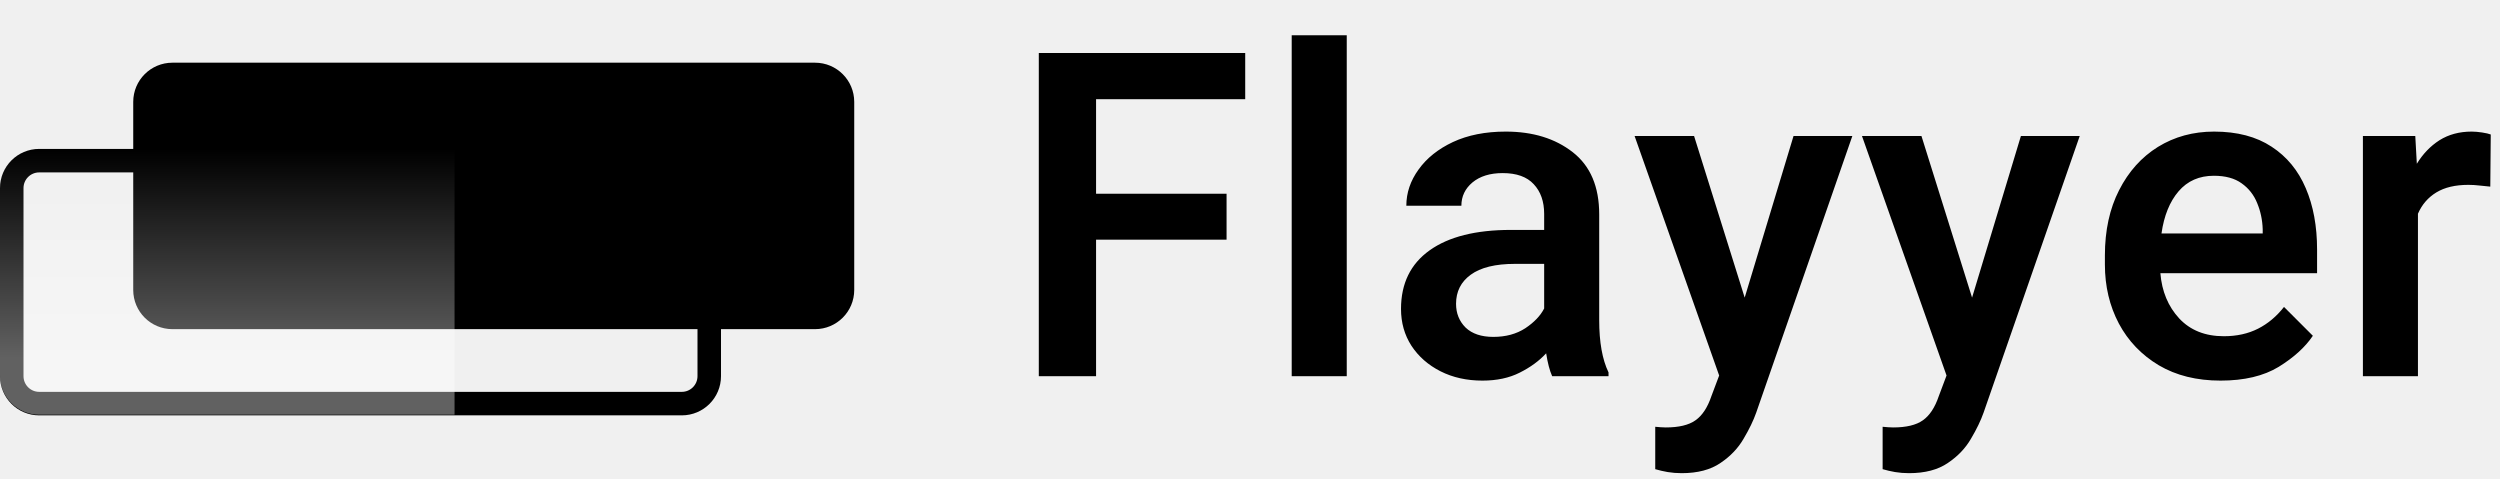
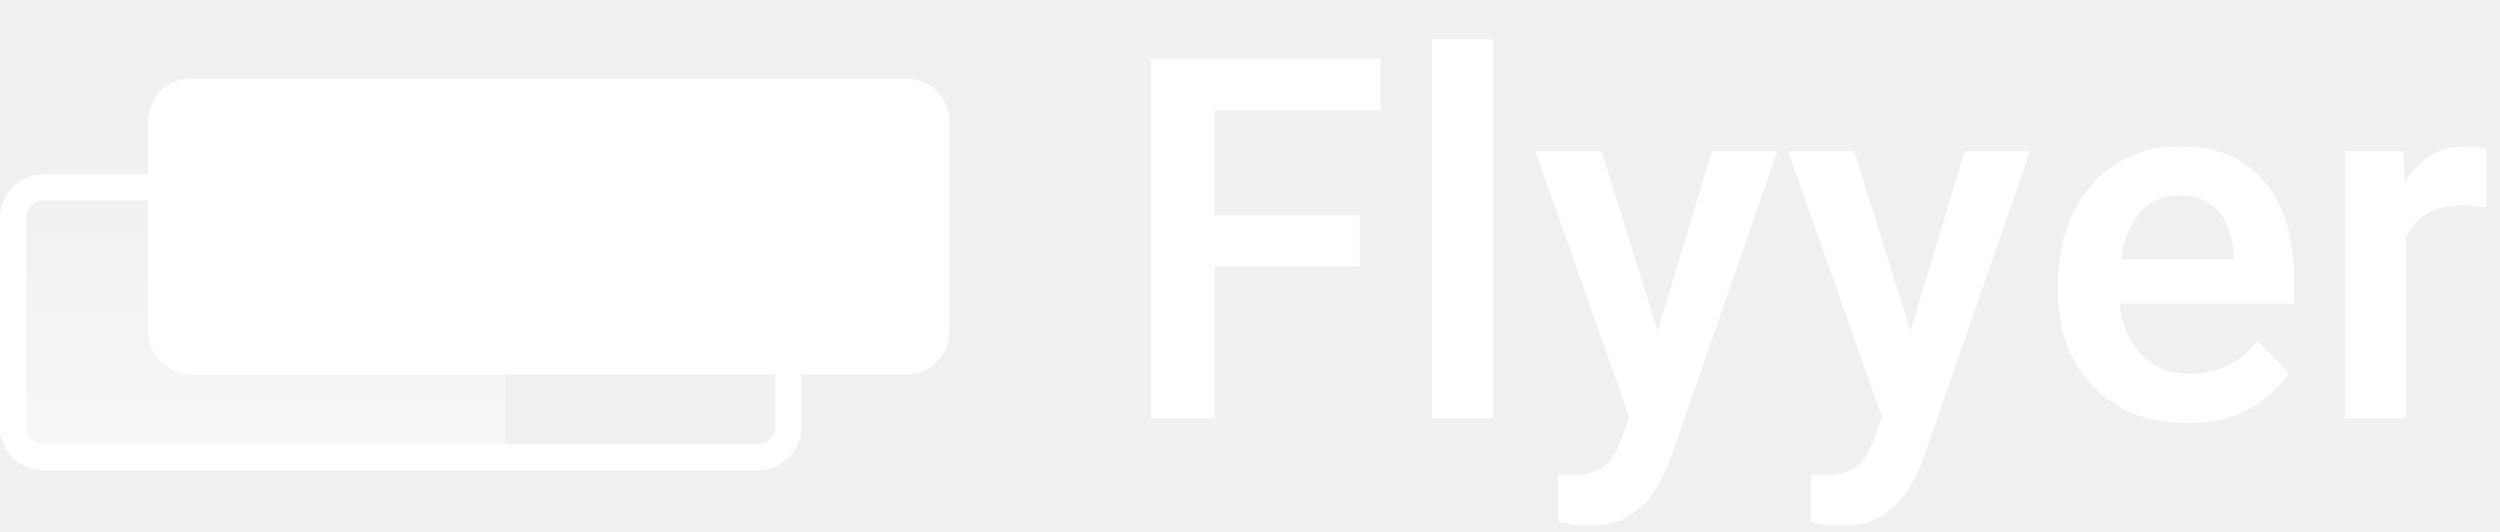
- <svg xmlns="http://www.w3.org/2000/svg" width="319" height="61" viewBox="0 0 319 61" fill="none">
-   <rect x="17" y="8" width="92" height="34" rx="5" fill="black" />
-   <path d="M1.5 24C1.5 22.067 3.067 20.5 5 20.5L87 20.5C88.933 20.5 90.5 22.067 90.5 24L90.5 48C90.5 49.933 88.933 51.5 87 51.5L5 51.5C3.067 51.5 1.5 49.933 1.5 48L1.5 24Z" stroke="black" stroke-width="3" />
-   <path d="M-1.09278e-07 24C-4.89256e-08 21.239 2.239 19 5 19L58 19L58 52.915L5 52.915C2.239 52.915 -6.92315e-07 50.677 -6.31963e-07 47.915L-1.09278e-07 24Z" fill="url(#paint0_linear)" />
-   <path d="M139.858 48H132.551V6.766H158.889V12.656H139.858V24.721H156.51V30.583H139.858V48ZM171.845 48H164.821V4.5H171.845V48ZM197.035 27.298C197.035 25.712 196.592 24.447 195.704 23.503C194.836 22.559 193.514 22.087 191.739 22.087C190.135 22.087 188.851 22.483 187.888 23.276C186.944 24.069 186.472 25.061 186.472 26.25H179.448C179.448 24.607 179.968 23.069 181.006 21.634C182.044 20.18 183.508 19.009 185.396 18.122C187.302 17.235 189.549 16.791 192.136 16.791C195.591 16.791 198.442 17.669 200.689 19.425C202.935 21.181 204.059 23.824 204.059 27.355V40.863C204.059 43.658 204.455 45.876 205.248 47.519V48H198.055C197.734 47.283 197.479 46.31 197.29 45.083C196.403 46.046 195.279 46.867 193.92 47.547C192.58 48.227 190.994 48.566 189.162 48.566C187.161 48.566 185.377 48.17 183.81 47.377C182.243 46.584 181.006 45.498 180.1 44.12C179.212 42.742 178.769 41.175 178.769 39.419C178.769 36.172 179.986 33.679 182.422 31.942C184.858 30.205 188.313 29.337 192.787 29.337H197.035V27.298ZM190.55 42.987C192.136 42.987 193.495 42.619 194.628 41.883C195.761 41.128 196.563 40.287 197.035 39.362V33.67H193.297C190.805 33.67 188.926 34.133 187.661 35.058C186.415 35.964 185.792 37.2 185.792 38.768C185.792 39.976 186.198 40.986 187.01 41.798C187.841 42.591 189.021 42.987 190.55 42.987ZM228.853 17.357H236.357L224.095 52.645C223.736 53.664 223.198 54.778 222.48 55.986C221.782 57.195 220.8 58.224 219.535 59.073C218.27 59.942 216.618 60.376 214.579 60.376C213.956 60.376 213.361 60.329 212.795 60.234C212.247 60.14 211.719 60.017 211.209 59.866V54.457C211.398 54.476 211.624 54.495 211.889 54.514C212.153 54.533 212.37 54.542 212.54 54.542C214.22 54.542 215.485 54.24 216.335 53.636C217.203 53.032 217.883 52.003 218.374 50.549L219.365 47.915L208.575 17.357H216.165L222.622 37.975L228.853 17.357ZM257.866 17.357H265.371L253.108 52.645C252.75 53.664 252.212 54.778 251.494 55.986C250.795 57.195 249.814 58.224 248.549 59.073C247.284 59.942 245.632 60.376 243.593 60.376C242.97 60.376 242.375 60.329 241.809 60.234C241.261 60.14 240.732 60.017 240.223 59.866V54.457C240.411 54.476 240.638 54.495 240.902 54.514C241.167 54.533 241.384 54.542 241.554 54.542C243.234 54.542 244.499 54.24 245.349 53.636C246.217 53.032 246.897 52.003 247.388 50.549L248.379 47.915L237.589 17.357H245.179L251.636 37.975L257.866 17.357ZM283.34 48.566C280.3 48.566 277.676 47.915 275.467 46.612C273.258 45.291 271.558 43.516 270.369 41.288C269.18 39.041 268.585 36.53 268.585 33.755V32.594C268.585 29.403 269.189 26.628 270.397 24.268C271.606 21.889 273.258 20.048 275.353 18.745C277.468 17.442 279.856 16.791 282.518 16.791C285.464 16.791 287.909 17.433 289.853 18.717C291.798 19.982 293.252 21.747 294.215 24.013C295.178 26.259 295.659 28.865 295.659 31.829V34.859H275.665C275.854 37.182 276.656 39.107 278.072 40.637C279.488 42.147 281.386 42.902 283.764 42.902C285.407 42.902 286.861 42.581 288.126 41.94C289.391 41.297 290.495 40.372 291.439 39.164L295.121 42.846C294.139 44.3 292.685 45.621 290.76 46.81C288.834 47.981 286.361 48.566 283.34 48.566ZM282.49 22.427C280.621 22.427 279.12 23.088 277.987 24.409C276.854 25.731 276.127 27.524 275.806 29.79H288.721V29.252C288.683 28.062 288.447 26.949 288.013 25.91C287.597 24.872 286.936 24.032 286.03 23.39C285.143 22.748 283.963 22.427 282.49 22.427ZM308.53 48H301.507V17.357H308.19L308.388 20.898C309.163 19.633 310.125 18.632 311.277 17.895C312.448 17.159 313.816 16.791 315.384 16.791C315.78 16.791 316.224 16.829 316.715 16.904C317.205 16.98 317.574 17.065 317.819 17.159L317.762 23.814C317.328 23.758 316.866 23.711 316.375 23.673C315.903 23.616 315.431 23.588 314.959 23.588C313.297 23.588 311.938 23.909 310.881 24.551C309.823 25.193 309.04 26.099 308.53 27.27V48Z" fill="black" />
+ <svg xmlns="http://www.w3.org/2000/svg" width="287" height="61" viewBox="0 0 287 61" fill="none">
+   <rect x="17" y="9" width="92" height="34" rx="5" fill="white" />
+   <path d="M1.5 25C1.5 23.067 3.067 21.5 5 21.5L87 21.5C88.933 21.5 90.5 23.067 90.5 25L90.5 49C90.5 50.933 88.933 52.5 87 52.5L5 52.5C3.067 52.5 1.5 50.933 1.5 49L1.5 25Z" stroke="white" stroke-width="3" />
+   <path d="M-1.09278e-07 25C-4.89256e-08 22.239 2.239 20 5 20L58 20L58 53.915L5 53.915C2.239 53.915 -6.92315e-07 51.677 -6.31963e-07 48.915L-1.09278e-07 25Z" fill="url(#paint0_linear)" />
+   <path d="M139.441 48H132.135V6.766H158.473V12.656H139.441V24.721H156.094V30.583H139.441V48ZM171.429 48H164.405V4.5H171.429V48ZM196.534 17.357H204.039L191.776 52.645C191.417 53.664 190.879 54.778 190.162 55.986C189.463 57.195 188.482 58.224 187.217 59.073C185.952 59.942 184.3 60.376 182.261 60.376C181.638 60.376 181.043 60.329 180.476 60.234C179.929 60.14 179.4 60.017 178.89 59.866V54.457C179.079 54.476 179.306 54.495 179.57 54.514C179.834 54.533 180.052 54.542 180.222 54.542C181.902 54.542 183.167 54.24 184.016 53.636C184.885 53.032 185.565 52.003 186.056 50.549L187.047 47.915L176.257 17.357H183.847L190.304 37.975L196.534 17.357ZM225.548 17.357H233.052L220.79 52.645C220.431 53.664 219.893 54.778 219.176 55.986C218.477 57.195 217.495 58.224 216.23 59.073C214.965 59.942 213.313 60.376 211.274 60.376C210.651 60.376 210.056 60.329 209.49 60.234C208.942 60.14 208.414 60.017 207.904 59.866V54.457C208.093 54.476 208.319 54.495 208.584 54.514C208.848 54.533 209.065 54.542 209.235 54.542C210.915 54.542 212.18 54.24 213.03 53.636C213.899 53.032 214.578 52.003 215.069 50.549L216.06 47.915L205.27 17.357H212.86L219.317 37.975L225.548 17.357ZM251.021 48.566C247.981 48.566 245.357 47.915 243.148 46.612C240.939 45.291 239.24 43.516 238.05 41.288C236.861 39.041 236.266 36.53 236.266 33.755V32.594C236.266 29.403 236.87 26.628 238.079 24.268C239.287 21.889 240.939 20.048 243.035 18.745C245.149 17.442 247.538 16.791 250.2 16.791C253.145 16.791 255.59 17.433 257.535 18.717C259.48 19.982 260.933 21.747 261.896 24.013C262.859 26.259 263.341 28.865 263.341 31.829V34.859H243.346C243.535 37.182 244.338 39.107 245.754 40.637C247.17 42.147 249.067 42.902 251.446 42.902C253.089 42.902 254.542 42.581 255.807 41.94C257.072 41.297 258.177 40.372 259.121 39.164L262.802 42.846C261.821 44.3 260.367 45.621 258.441 46.81C256.515 47.981 254.042 48.566 251.021 48.566ZM250.172 22.427C248.302 22.427 246.801 23.088 245.669 24.409C244.536 25.731 243.809 27.524 243.488 29.79H256.402V29.252C256.364 28.062 256.128 26.949 255.694 25.91C255.279 24.872 254.618 24.032 253.712 23.39C252.824 22.748 251.644 22.427 250.172 22.427ZM276.212 48H269.188V17.357H275.872L276.07 20.898C276.844 19.633 277.807 18.632 278.959 17.895C280.129 17.159 281.498 16.791 283.065 16.791C283.462 16.791 283.905 16.829 284.396 16.904C284.887 16.98 285.255 17.065 285.501 17.159L285.444 23.814C285.01 23.758 284.547 23.711 284.056 23.673C283.584 23.616 283.112 23.588 282.64 23.588C280.979 23.588 279.619 23.909 278.562 24.551C277.505 25.193 276.721 26.099 276.212 27.27V48Z" fill="white" />
  <defs>
-     <linearGradient id="paint0_linear" x1="29" y1="19" x2="29" y2="45.623" gradientUnits="userSpaceOnUse">
+     <linearGradient id="paint0_linear" x1="29" y1="20" x2="29" y2="46.623" gradientUnits="userSpaceOnUse">
      <stop stop-color="white" stop-opacity="0" />
      <stop offset="1" stop-color="white" stop-opacity="0.38" />
    </linearGradient>
  </defs>
</svg>
